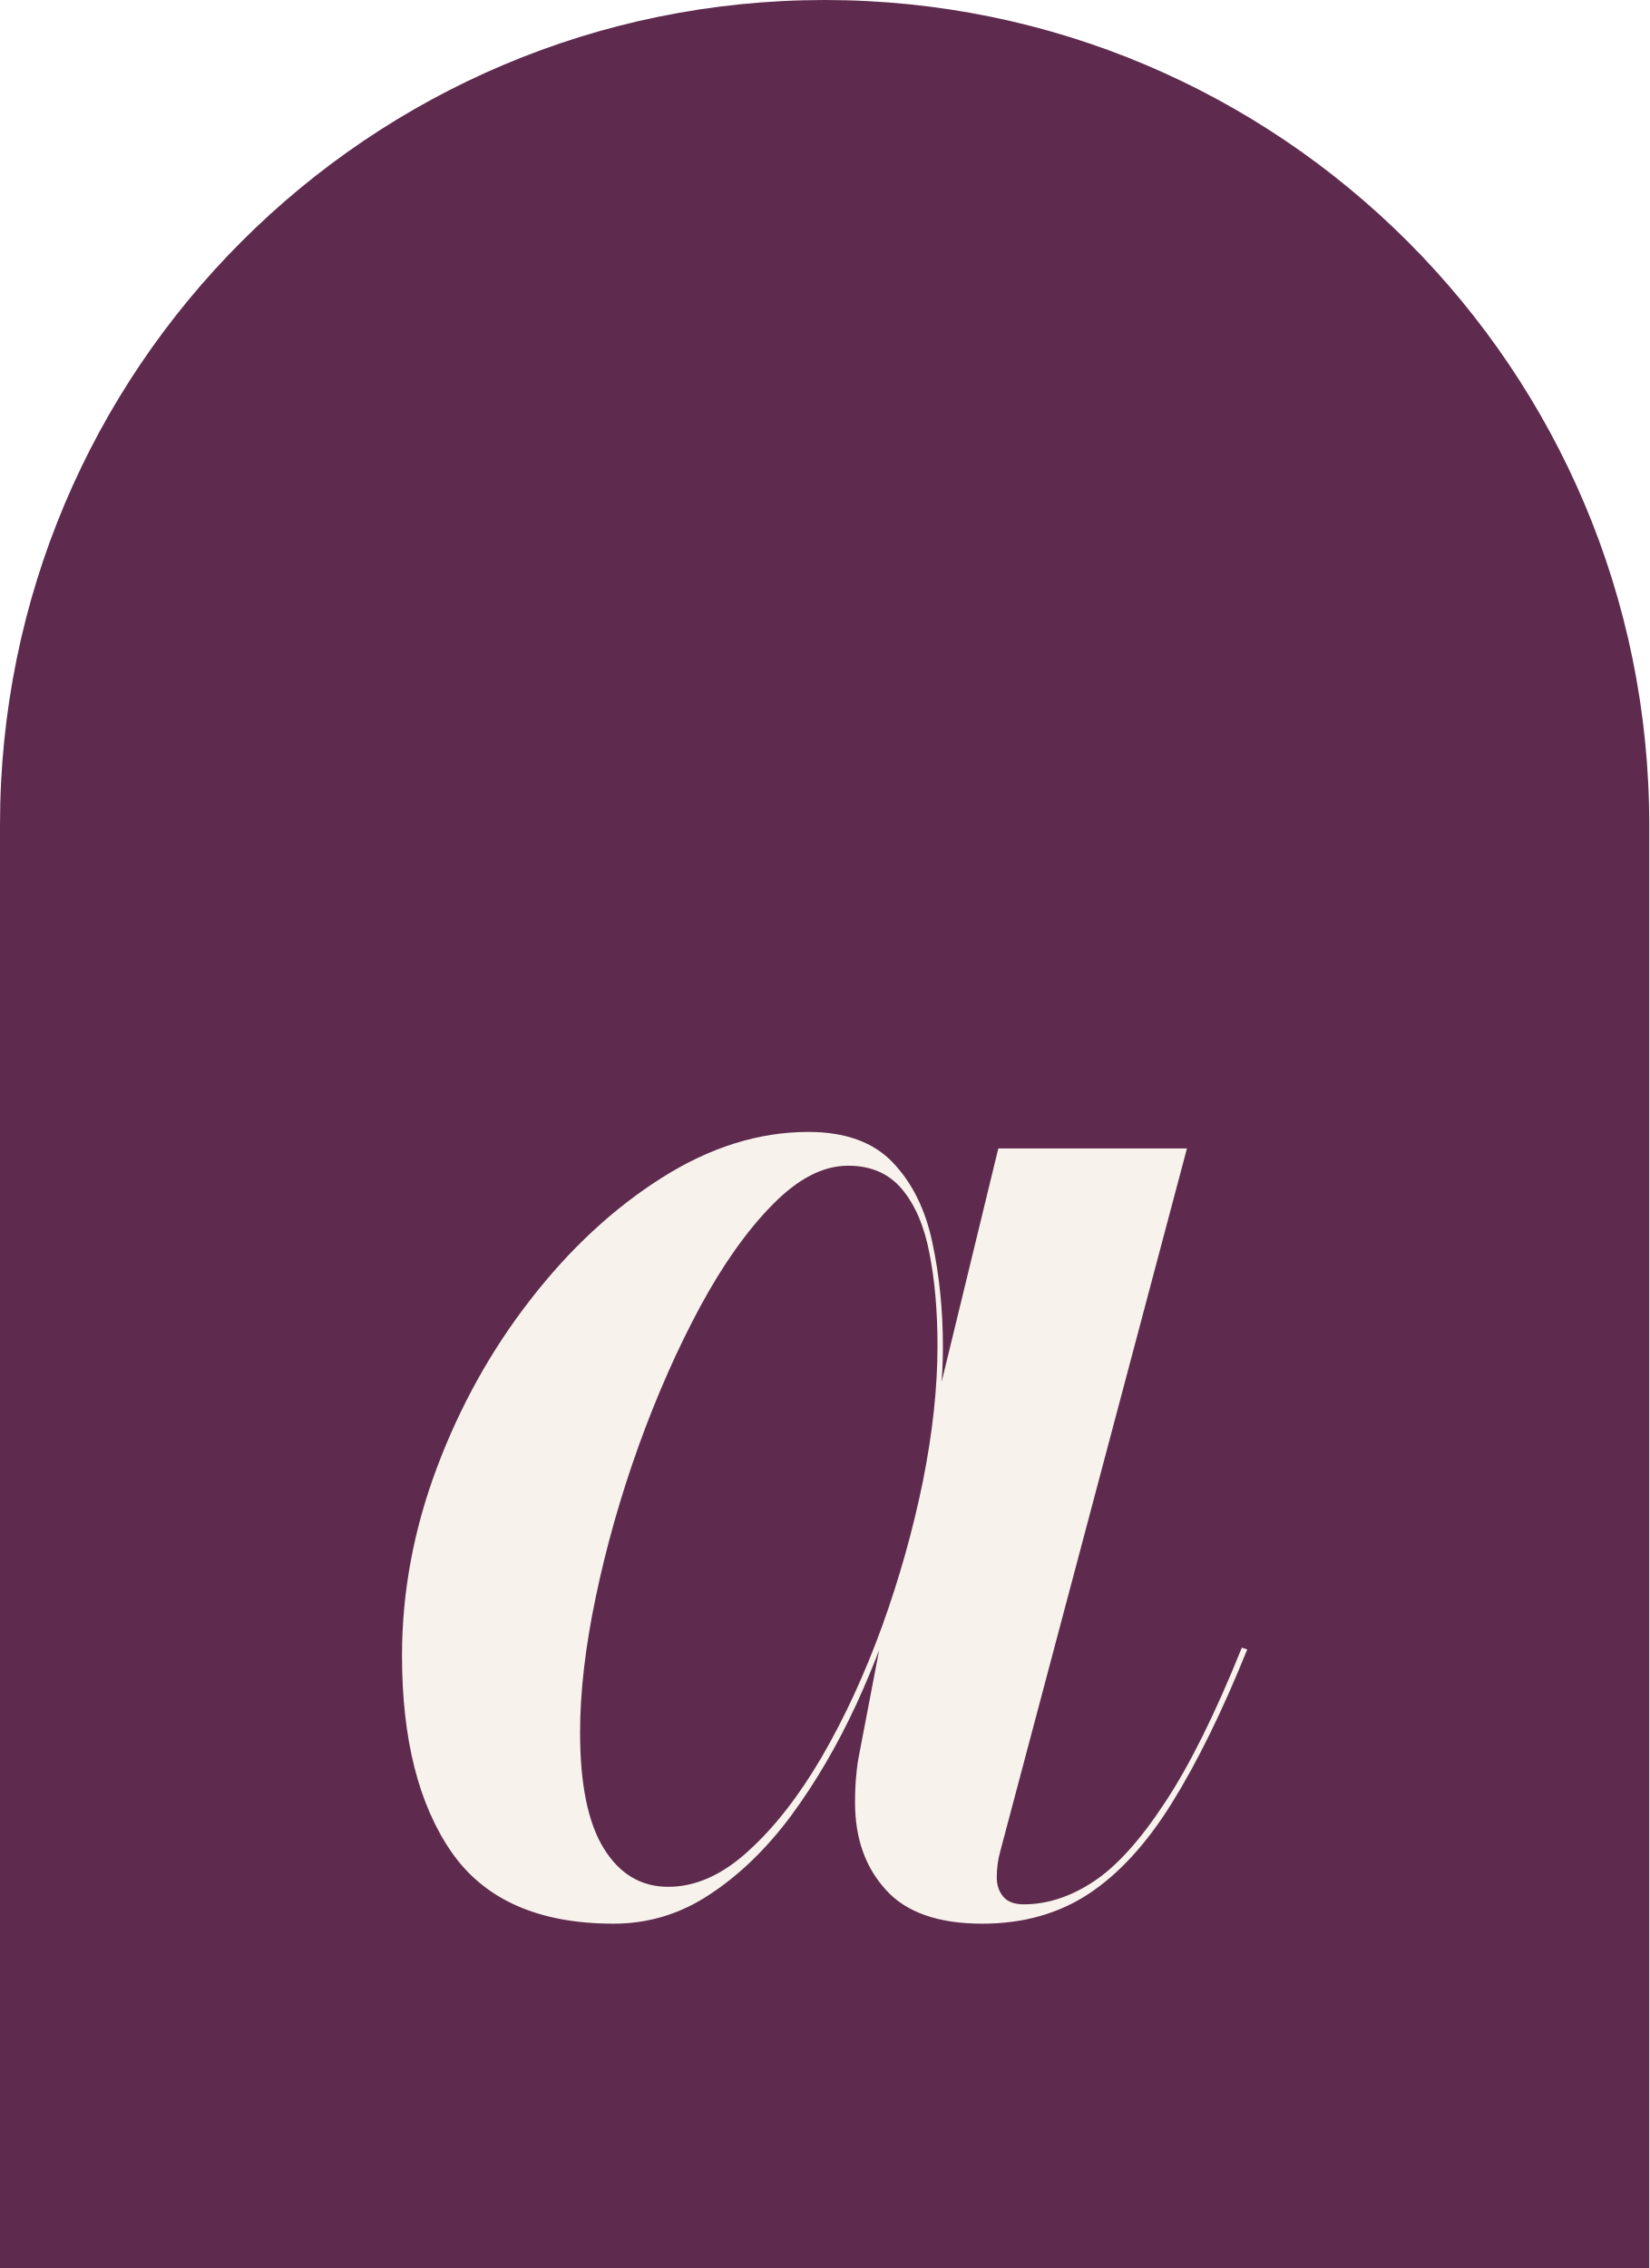
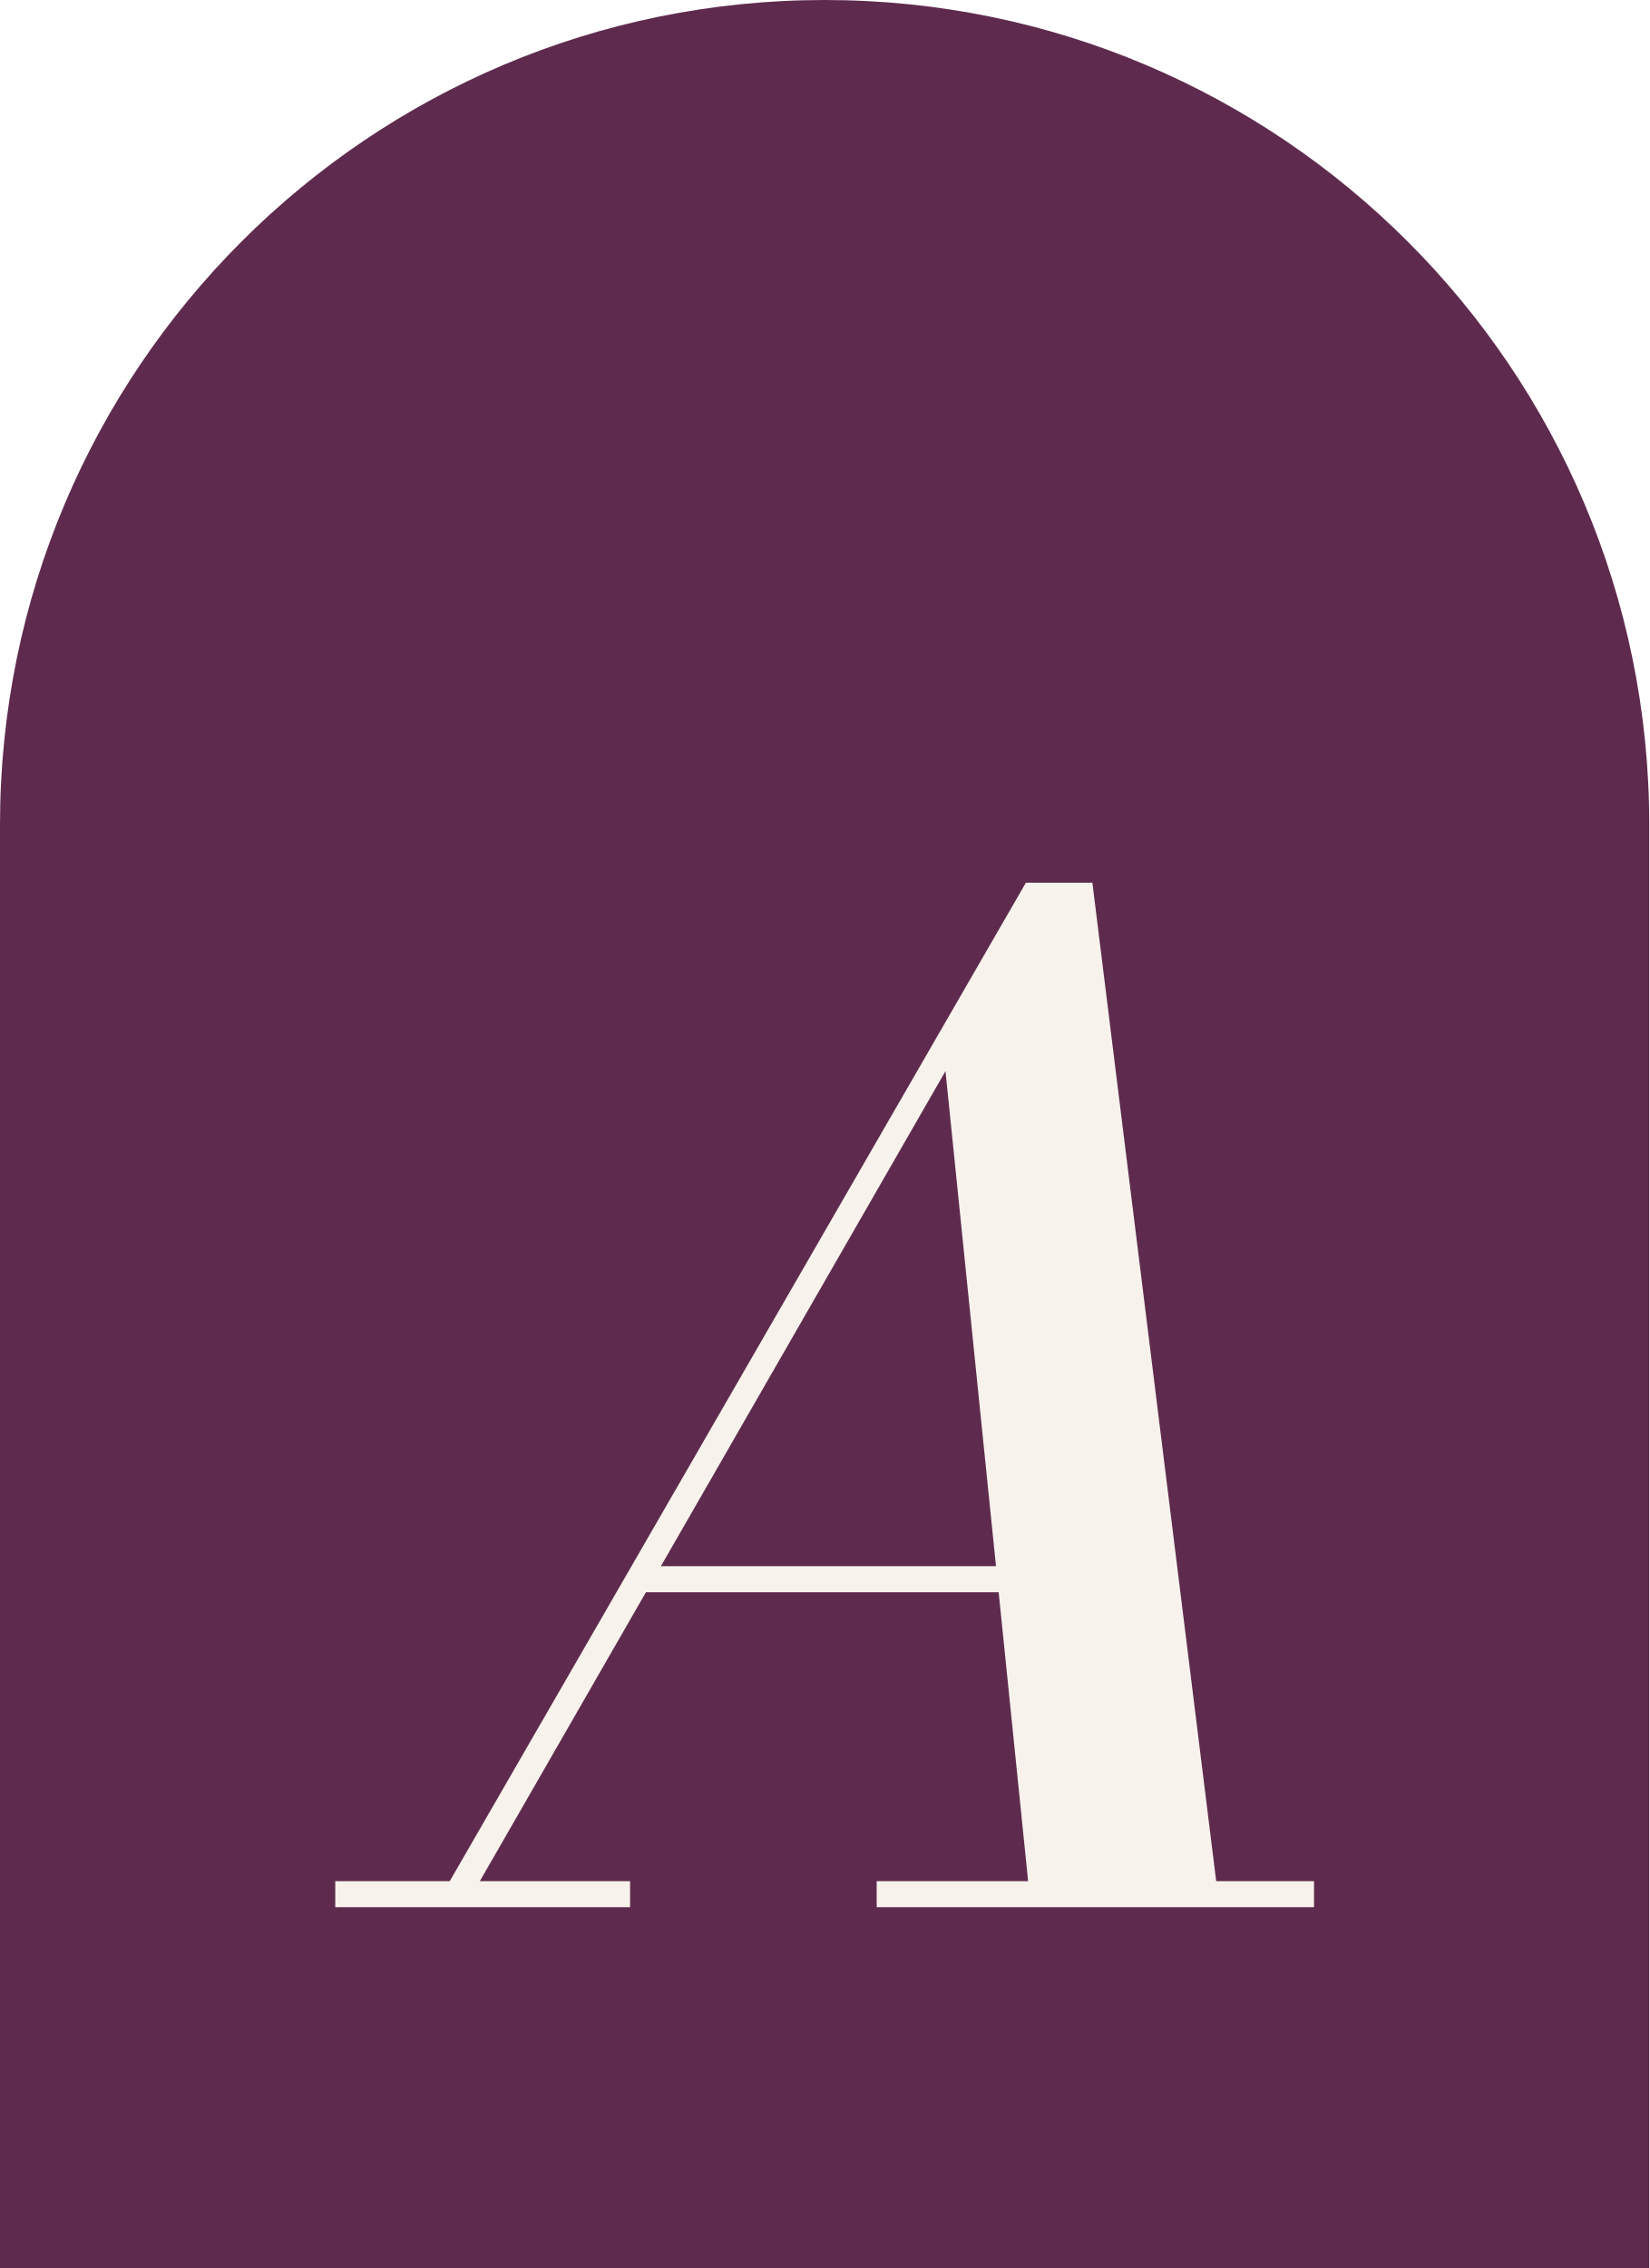
- <svg xmlns="http://www.w3.org/2000/svg" viewBox="0 0 64 88" width="128" height="176" role="img" aria-label="aceito">
+ <svg xmlns="http://www.w3.org/2000/svg" viewBox="0 0 64 88" width="128" height="176" role="img" aria-label="Aceito">
  <path fill="#5e2b4e" d="M0 88V32A32 32 0 0 1 64 32V88Z" />
-   <path fill="#f7f3ec" transform="translate(13.95 74.00)" d="M9.86 0.64Q5.5 0.64 3.57 -2.14Q1.65 -4.92 1.65 -9.76Q1.65 -13.44 3 -17.04Q4.35 -20.64 6.64 -23.58Q8.93 -26.53 11.73 -28.3Q14.54 -30.08 17.42 -30.08Q19.57 -30.08 20.7 -28.89Q21.83 -27.7 22.23 -25.79Q22.64 -23.88 22.64 -21.72Q22.64 -19.94 22.25 -17.6Q21.87 -15.26 21.11 -12.74Q20.36 -10.22 19.27 -7.85Q18.17 -5.48 16.75 -3.55Q15.32 -1.63 13.6 -0.5Q11.89 0.64 9.86 0.64ZM11.98 -0.79Q13.57 -0.79 15.08 -2.17Q16.6 -3.54 17.94 -5.83Q19.27 -8.12 20.28 -10.9Q21.28 -13.67 21.86 -16.51Q22.43 -19.35 22.43 -21.78Q22.43 -23.78 22.12 -25.36Q21.82 -26.94 21.06 -27.85Q20.3 -28.77 18.96 -28.77Q17.51 -28.77 16.03 -27.26Q14.55 -25.76 13.22 -23.3Q11.89 -20.83 10.83 -17.89Q9.78 -14.96 9.17 -12.04Q8.56 -9.13 8.56 -6.78Q8.56 -3.77 9.48 -2.28Q10.4 -0.79 11.98 -0.79ZM24.17 0.64Q21.6 0.64 20.42 -0.68Q19.23 -1.99 19.23 -4.06Q19.23 -4.68 19.28 -5.14Q19.32 -5.6 19.39 -5.92L20.23 -10.31L21.7 -15.2L22.5 -20.01L24.79 -29.44H32.11L24.86 -2.15Q24.73 -1.67 24.73 -1.15Q24.73 -0.71 24.98 -0.41Q25.23 -0.11 25.78 -0.11Q27.14 -0.11 28.48 -0.99Q29.82 -1.87 31.25 -4.05Q32.69 -6.22 34.24 -10.07L34.45 -10Q33 -6.41 31.53 -4.05Q30.06 -1.68 28.3 -0.52Q26.54 0.64 24.17 0.64Z" />
+   <path fill="#f7f3ec" d="M16.87 74 39.81 34.25H42.39L47.32 74H40L36.69 41.56L18.04 74ZM13.01 74V72.99H24.45V74ZM34.02 74V72.99H50.99V74ZM24.91 61.78V60.77H42.11V61.78Z" />
</svg>
